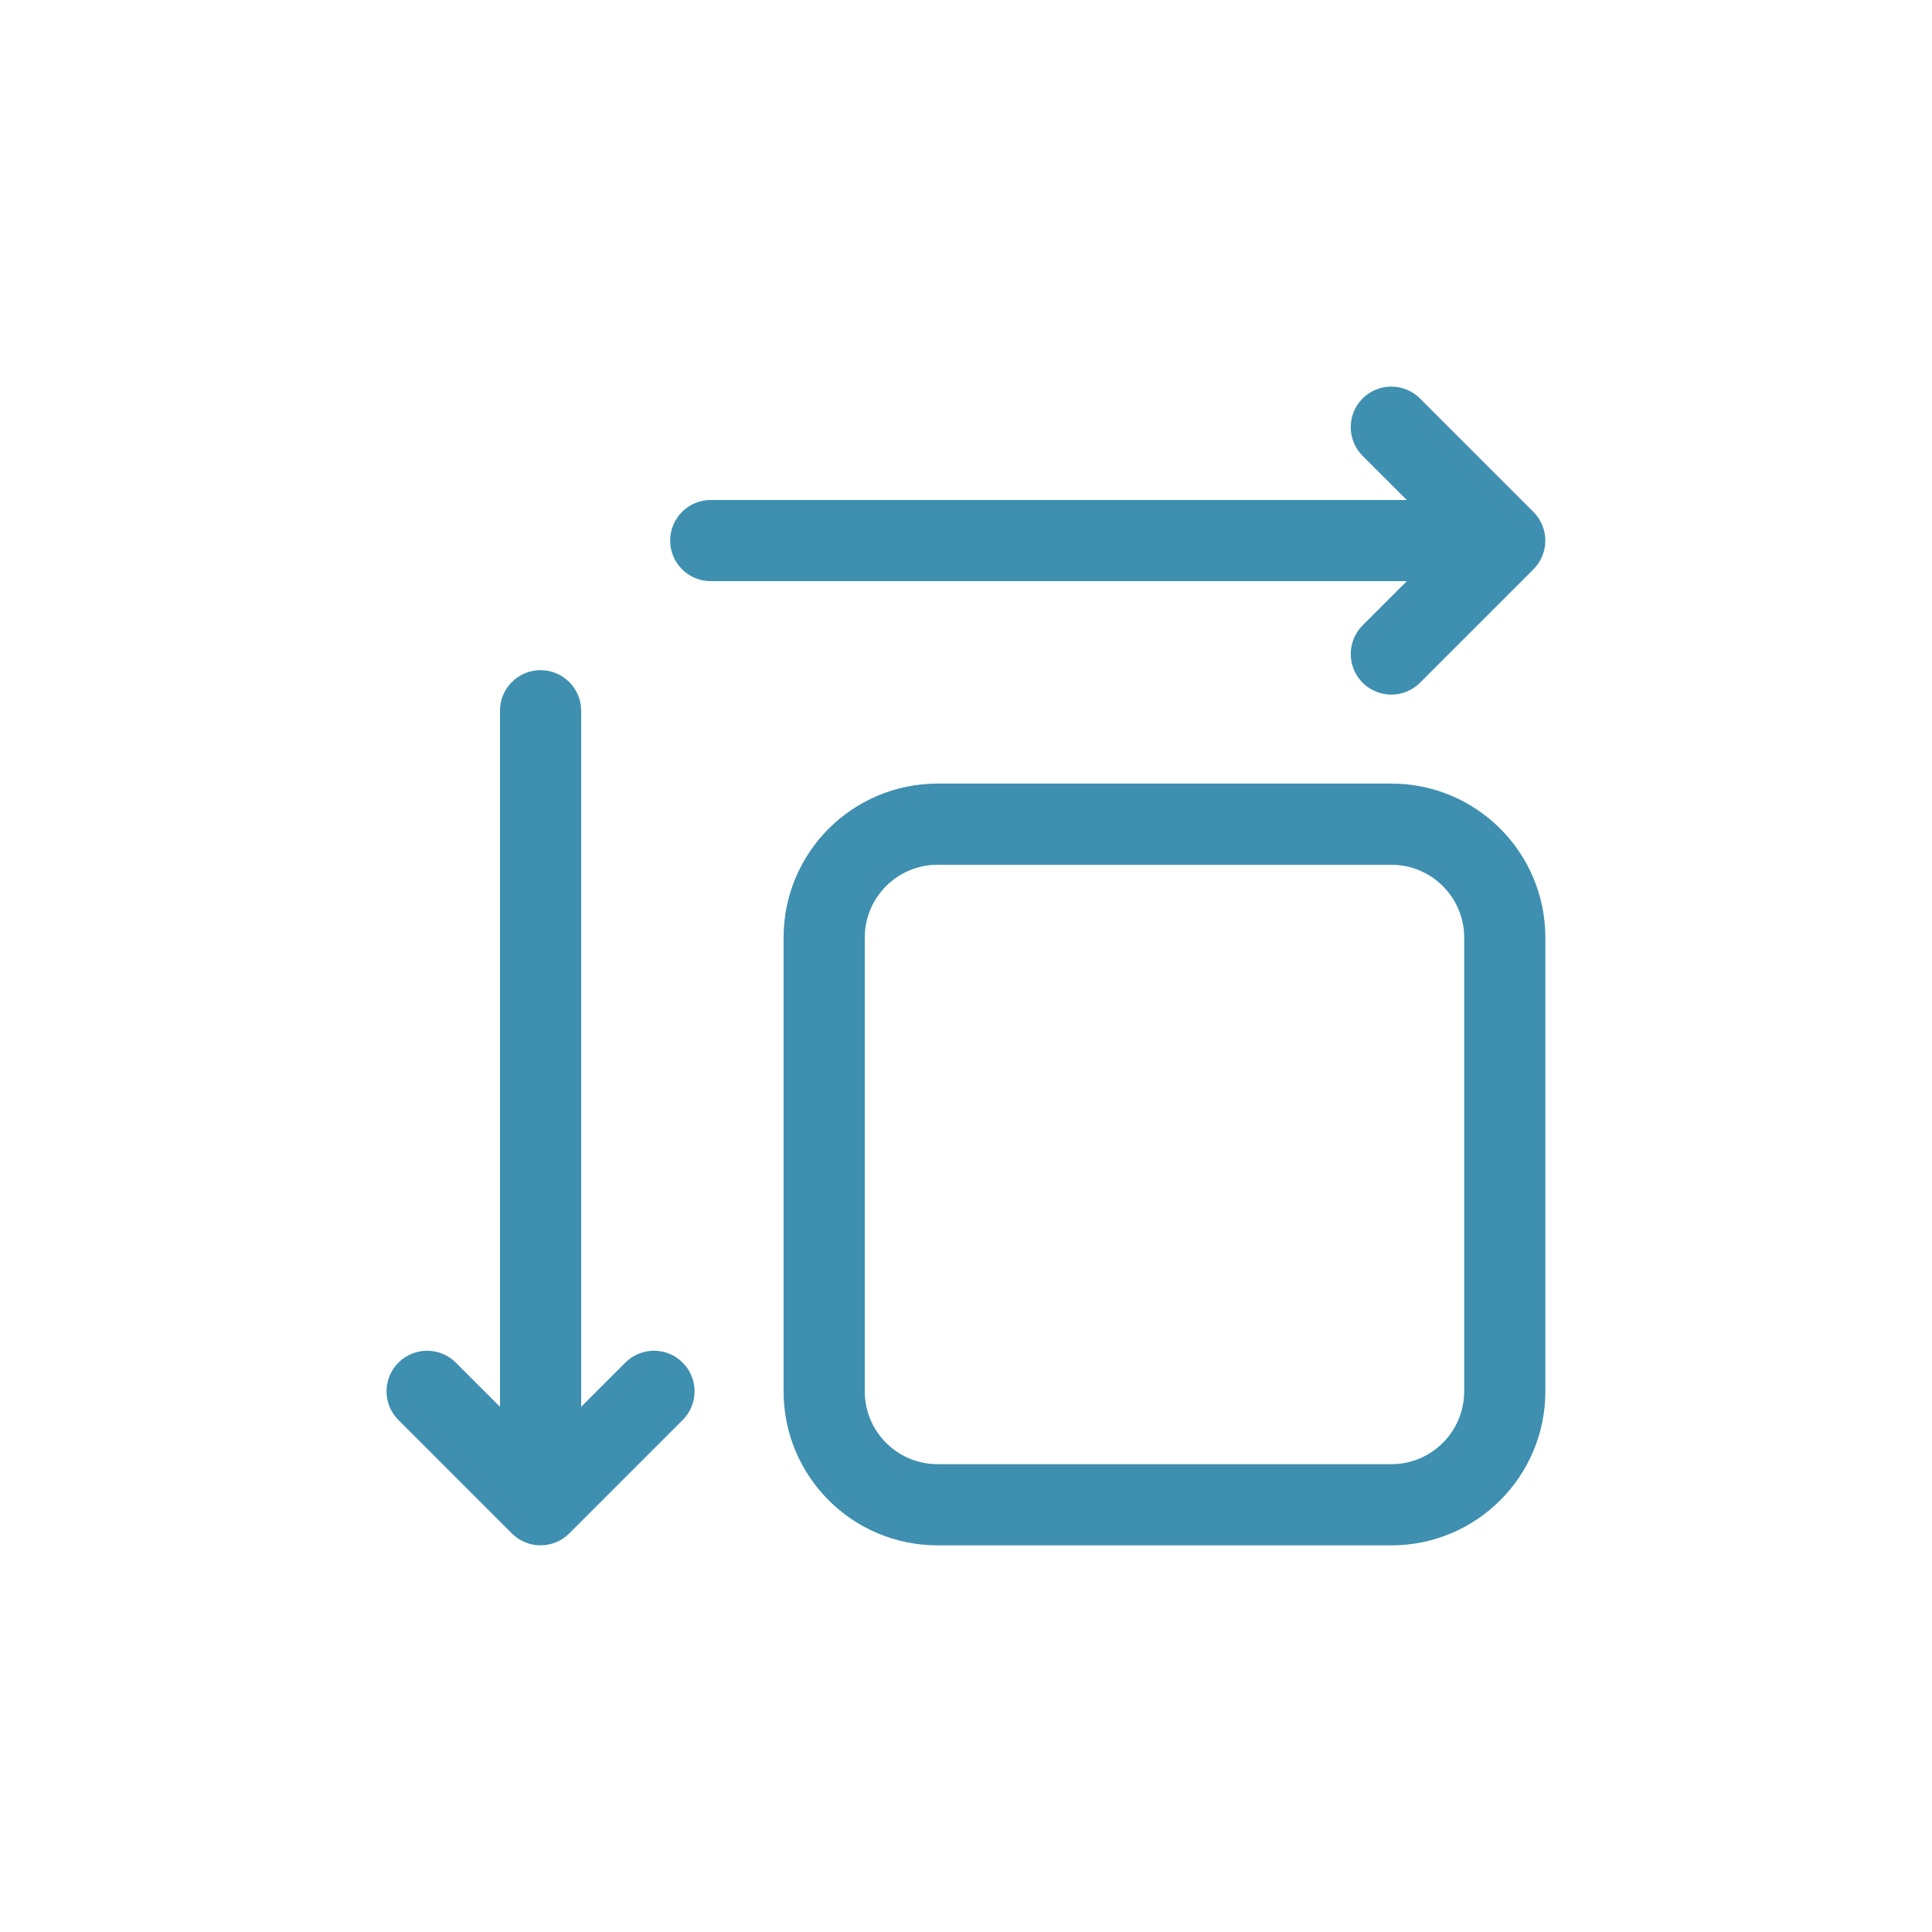
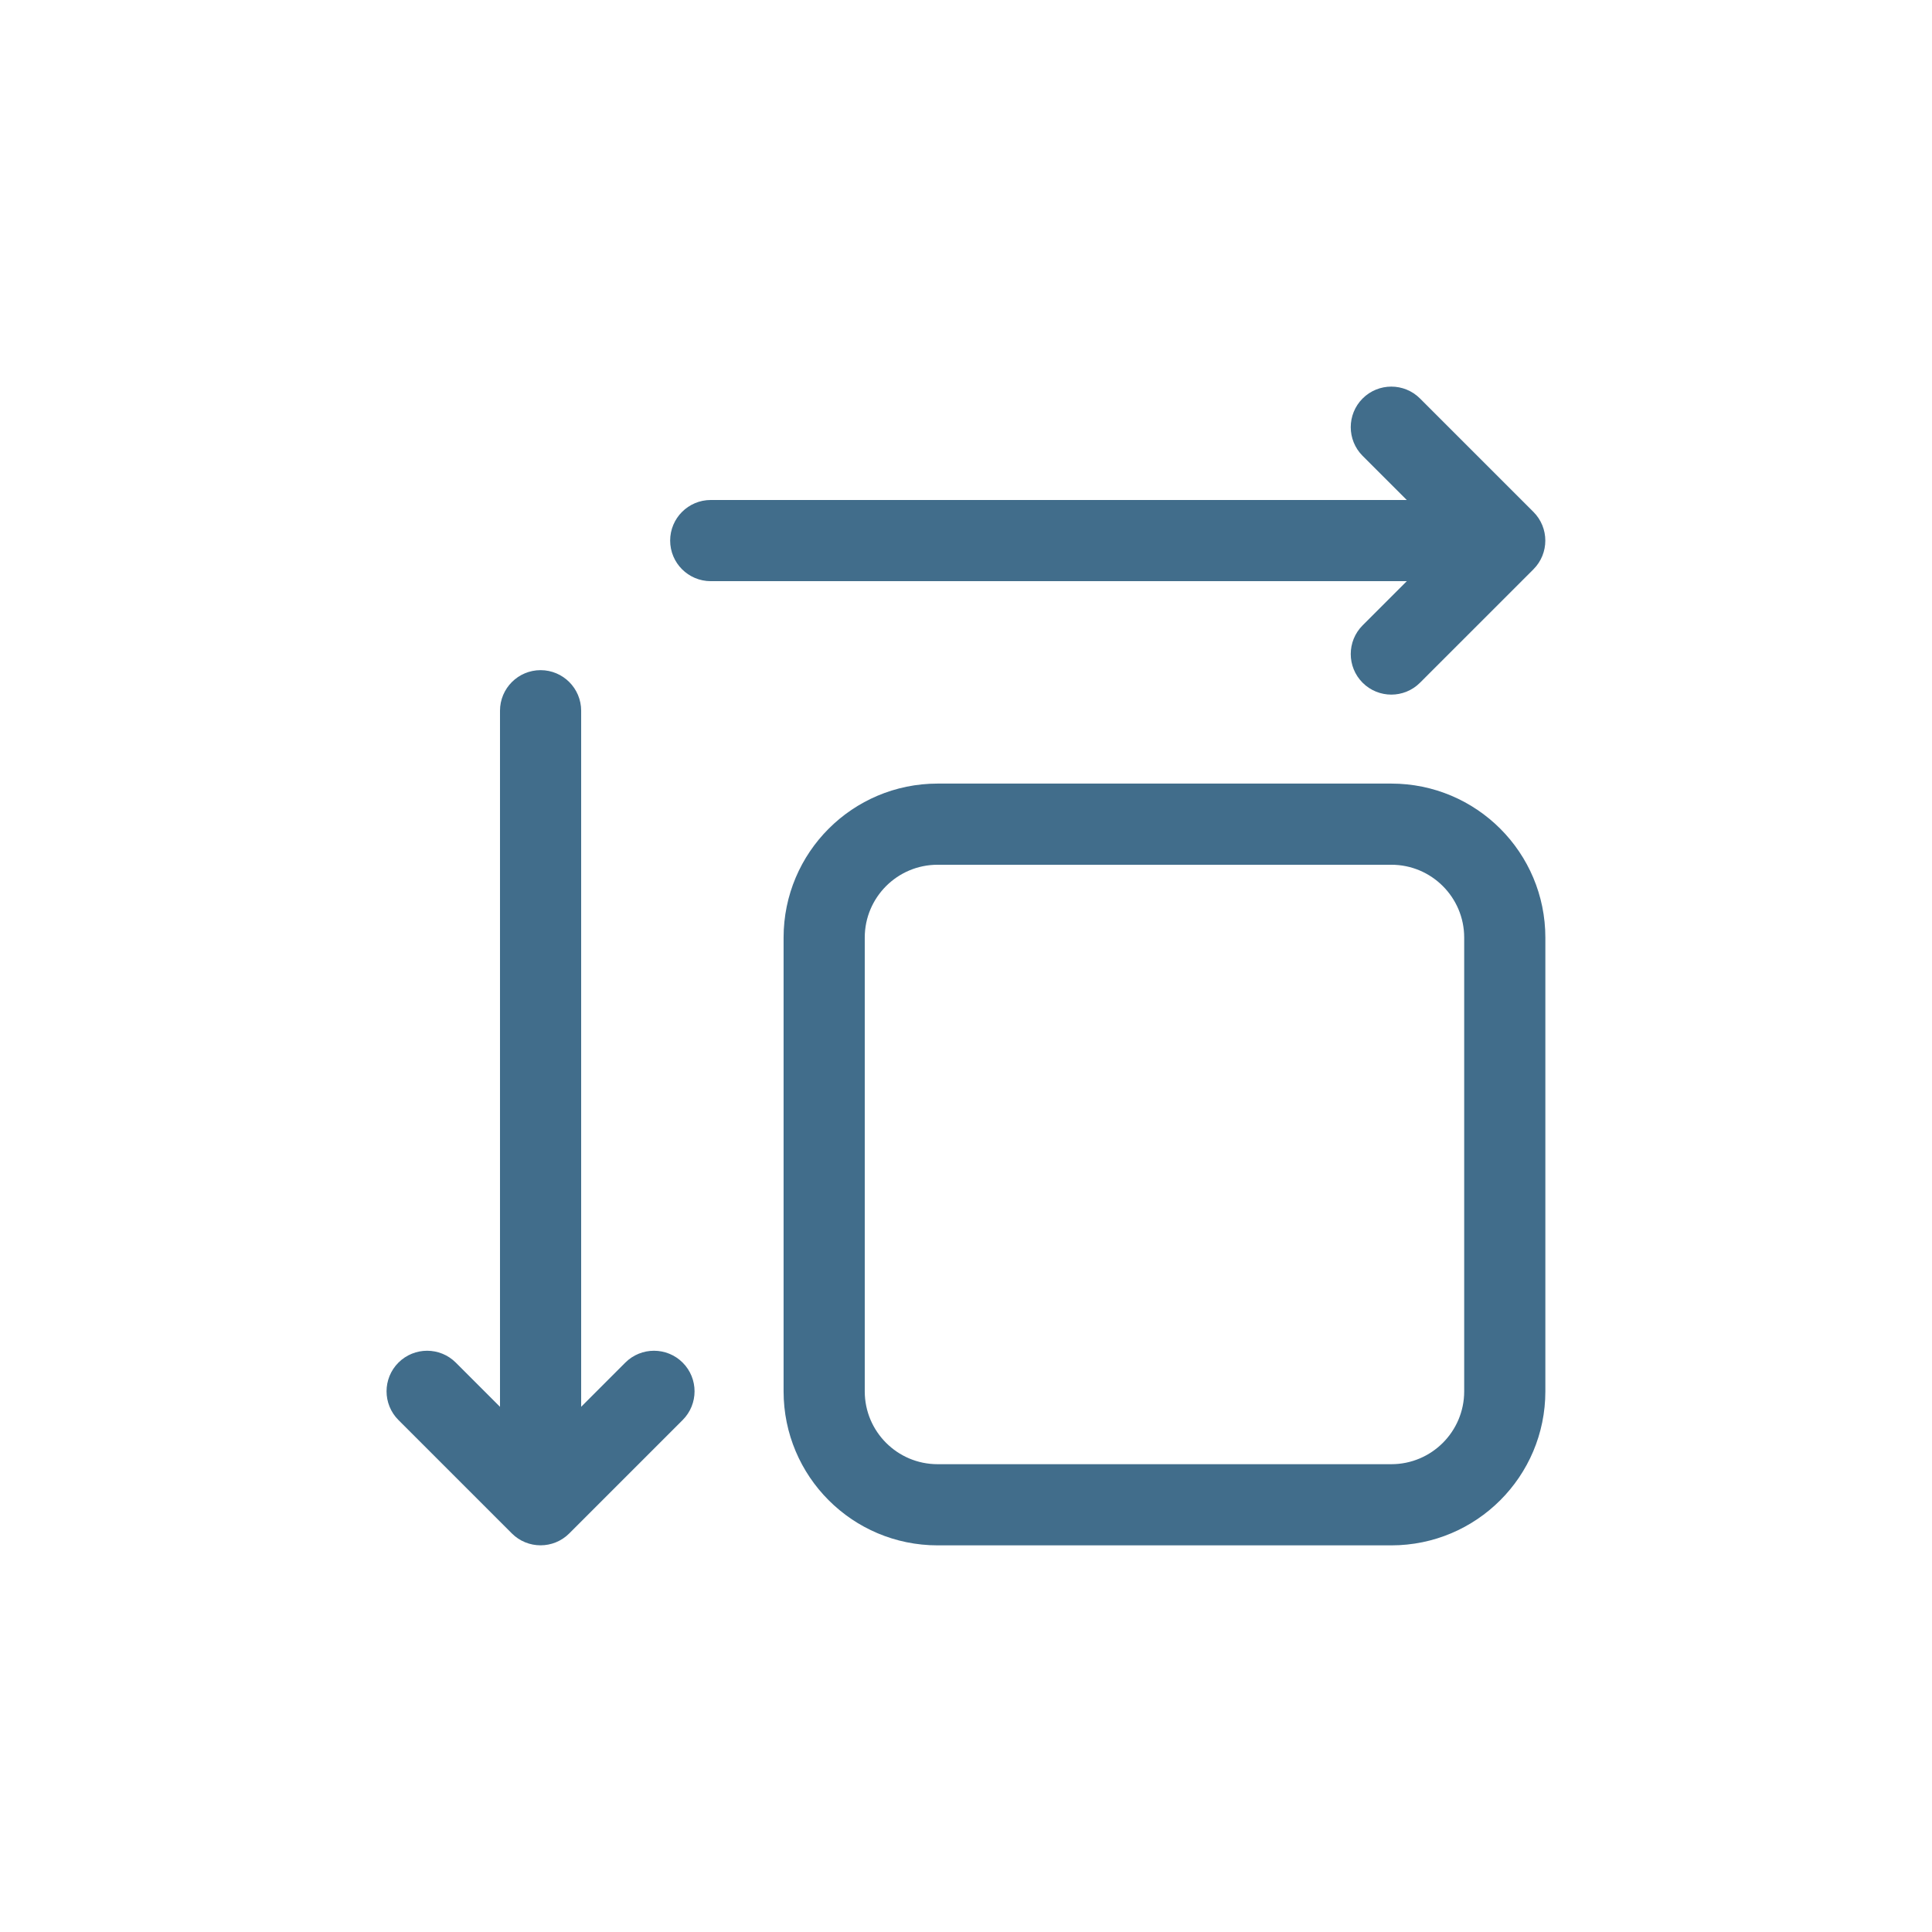
- <svg xmlns="http://www.w3.org/2000/svg" fill="#000000" stroke="#000000" stroke-width="0.432" viewBox="0 0 24 24" version="1.1" id="svg1">
+ <svg xmlns="http://www.w3.org/2000/svg" style="color:#416D8B;" fill="currentColor" stroke="currentColor" stroke-width="0.432" viewBox="0 0 24 24" version="1.1" id="svg1">
  <defs id="defs1" />
  <g id="SVGRepo_bgCarrier" stroke-width="0" />
  <g id="SVGRepo_tracerCarrier" stroke-linecap="round" stroke-linejoin="round" />
-   <g id="SVGRepo_iconCarrier" transform="matrix(0.704563,0,0,0.704563,3.544766,3.544766)" style="fill:#3e8fb0;fill-opacity:1;stroke:#3e8fb0;stroke-width:0.431;stroke-dasharray:none;stroke-opacity:1">
-     <path d="m 19.5,21 c 0.828,0 1.5,-0.672 1.5,-1.5 v -8 C 21,10.672 20.328,10 19.5,10 h -8 C 10.672,10 10,10.672 10,11.5 v 8 c 0,0.828 0.672,1.5 1.5,1.5 z M 5,20.293 6.146,19.146 c 0.195,-0.195 0.512,-0.195 0.707,0 0.195,0.195 0.195,0.512 0,0.707 l -2,2 c -0.195,0.195 -0.512,0.195 -0.707,0 l -2,-2 c -0.195,-0.195 -0.195,-0.512 0,-0.707 0.195,-0.195 0.512,-0.195 0.707,0 L 4,20.293 V 7.5 C 4,7.224 4.224,7 4.5,7 4.776,7 5,7.224 5,7.5 Z M 20.293,4 19.146,2.854 c -0.195,-0.195 -0.195,-0.512 0,-0.707 0.195,-0.195 0.512,-0.195 0.707,0 l 2,2 c 0.195,0.195 0.195,0.512 0,0.707 l -2,2 c -0.195,0.195 -0.512,0.195 -0.707,0 -0.195,-0.195 -0.195,-0.512 0,-0.707 L 20.293,5 H 7.5 C 7.224,5 7,4.776 7,4.5 7,4.224 7.224,4 7.5,4 Z M 19.5,22 h -8 C 10.119,22 9,20.881 9,19.5 v -8 C 9,10.119 10.119,9 11.5,9 h 8 c 1.381,0 2.5,1.119 2.5,2.5 v 8 c 0,1.381 -1.119,2.5 -2.5,2.5 z" id="path1" style="fill:#3e8fb0;fill-opacity:1;stroke:#3e8fb0;stroke-width:0.431;stroke-dasharray:none;stroke-opacity:1" />
+   <g id="SVGRepo_iconCarrier" transform="matrix(0.704563,0,0,0.704563,3.544766,3.544766)" style="fill:currentColor;fill-opacity:1;stroke:currentColor;stroke-width:0.431;stroke-dasharray:none;stroke-opacity:1">
+     <path d="m 19.5,21 c 0.828,0 1.5,-0.672 1.5,-1.5 v -8 C 21,10.672 20.328,10 19.5,10 h -8 C 10.672,10 10,10.672 10,11.5 v 8 c 0,0.828 0.672,1.5 1.5,1.5 z M 5,20.293 6.146,19.146 c 0.195,-0.195 0.512,-0.195 0.707,0 0.195,0.195 0.195,0.512 0,0.707 l -2,2 c -0.195,0.195 -0.512,0.195 -0.707,0 l -2,-2 c -0.195,-0.195 -0.195,-0.512 0,-0.707 0.195,-0.195 0.512,-0.195 0.707,0 L 4,20.293 V 7.5 C 4,7.224 4.224,7 4.5,7 4.776,7 5,7.224 5,7.5 Z M 20.293,4 19.146,2.854 c -0.195,-0.195 -0.195,-0.512 0,-0.707 0.195,-0.195 0.512,-0.195 0.707,0 l 2,2 c 0.195,0.195 0.195,0.512 0,0.707 l -2,2 c -0.195,0.195 -0.512,0.195 -0.707,0 -0.195,-0.195 -0.195,-0.512 0,-0.707 L 20.293,5 H 7.5 C 7.224,5 7,4.776 7,4.5 7,4.224 7.224,4 7.5,4 Z M 19.5,22 h -8 C 10.119,22 9,20.881 9,19.5 v -8 C 9,10.119 10.119,9 11.5,9 h 8 c 1.381,0 2.5,1.119 2.5,2.5 v 8 c 0,1.381 -1.119,2.5 -2.5,2.5 z" id="path1" style="fill:currentColor;fill-opacity:1;stroke:currentColor;stroke-width:0.431;stroke-dasharray:none;stroke-opacity:1" />
  </g>
</svg>
